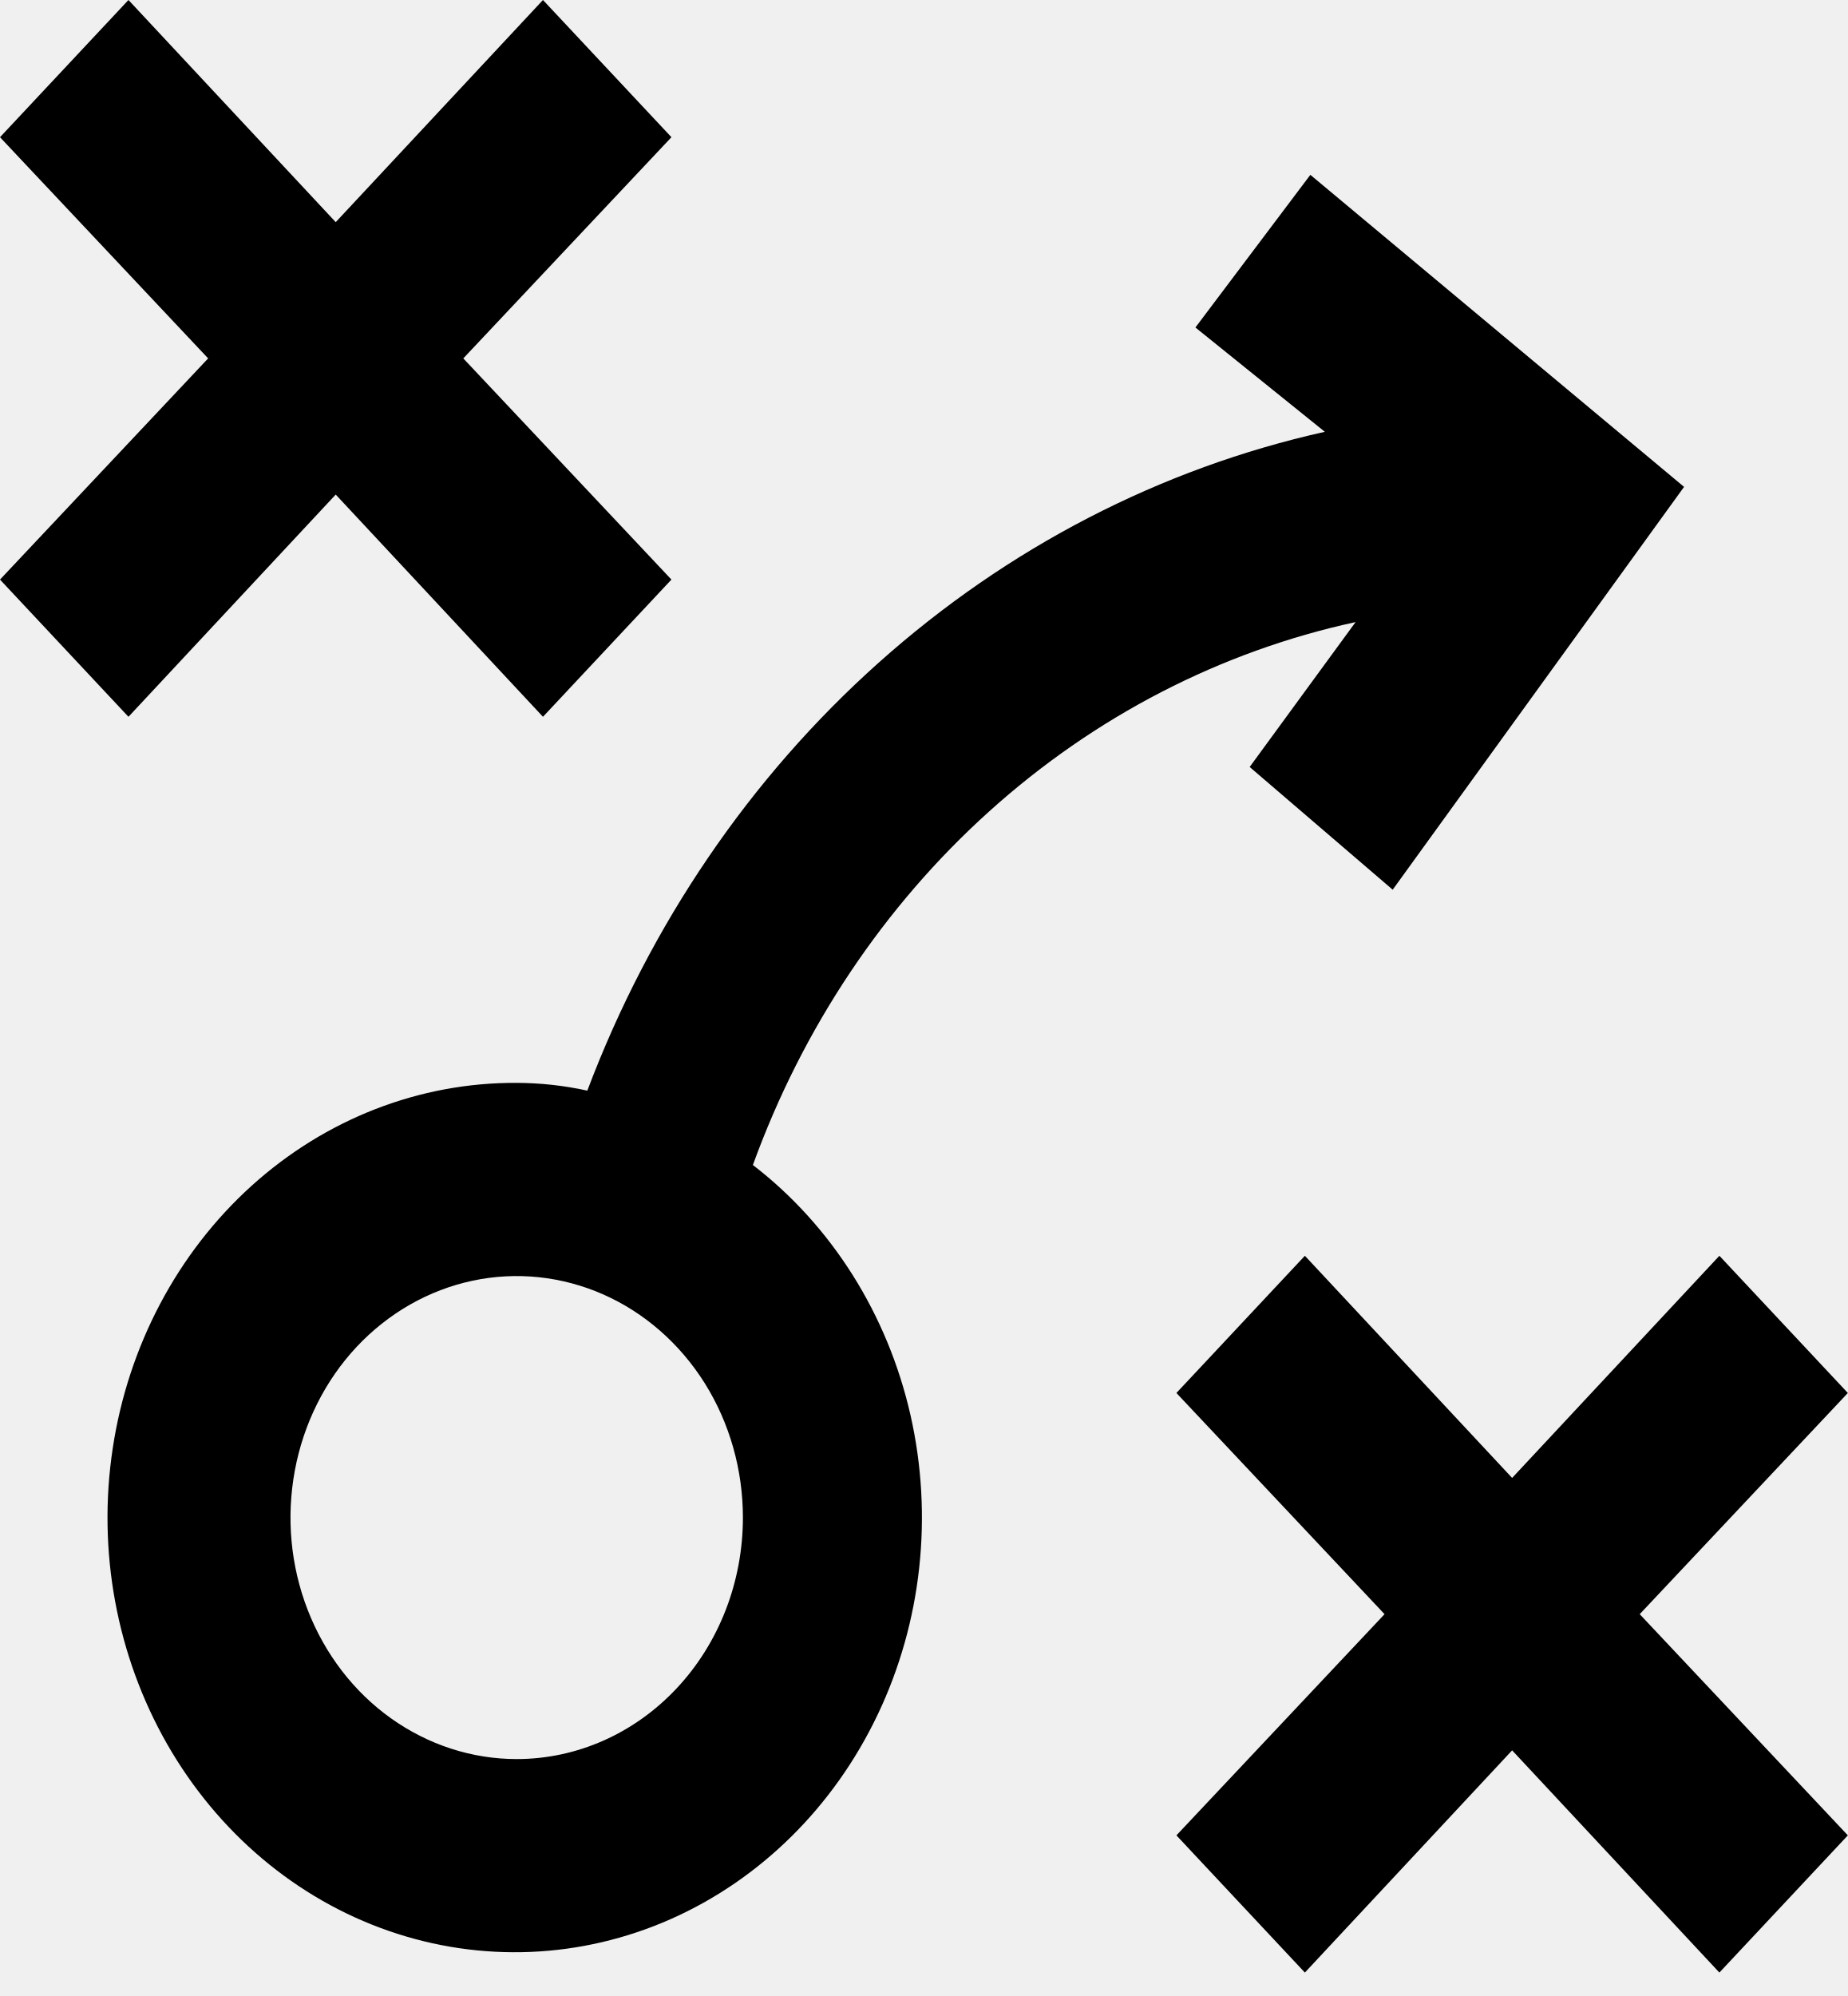
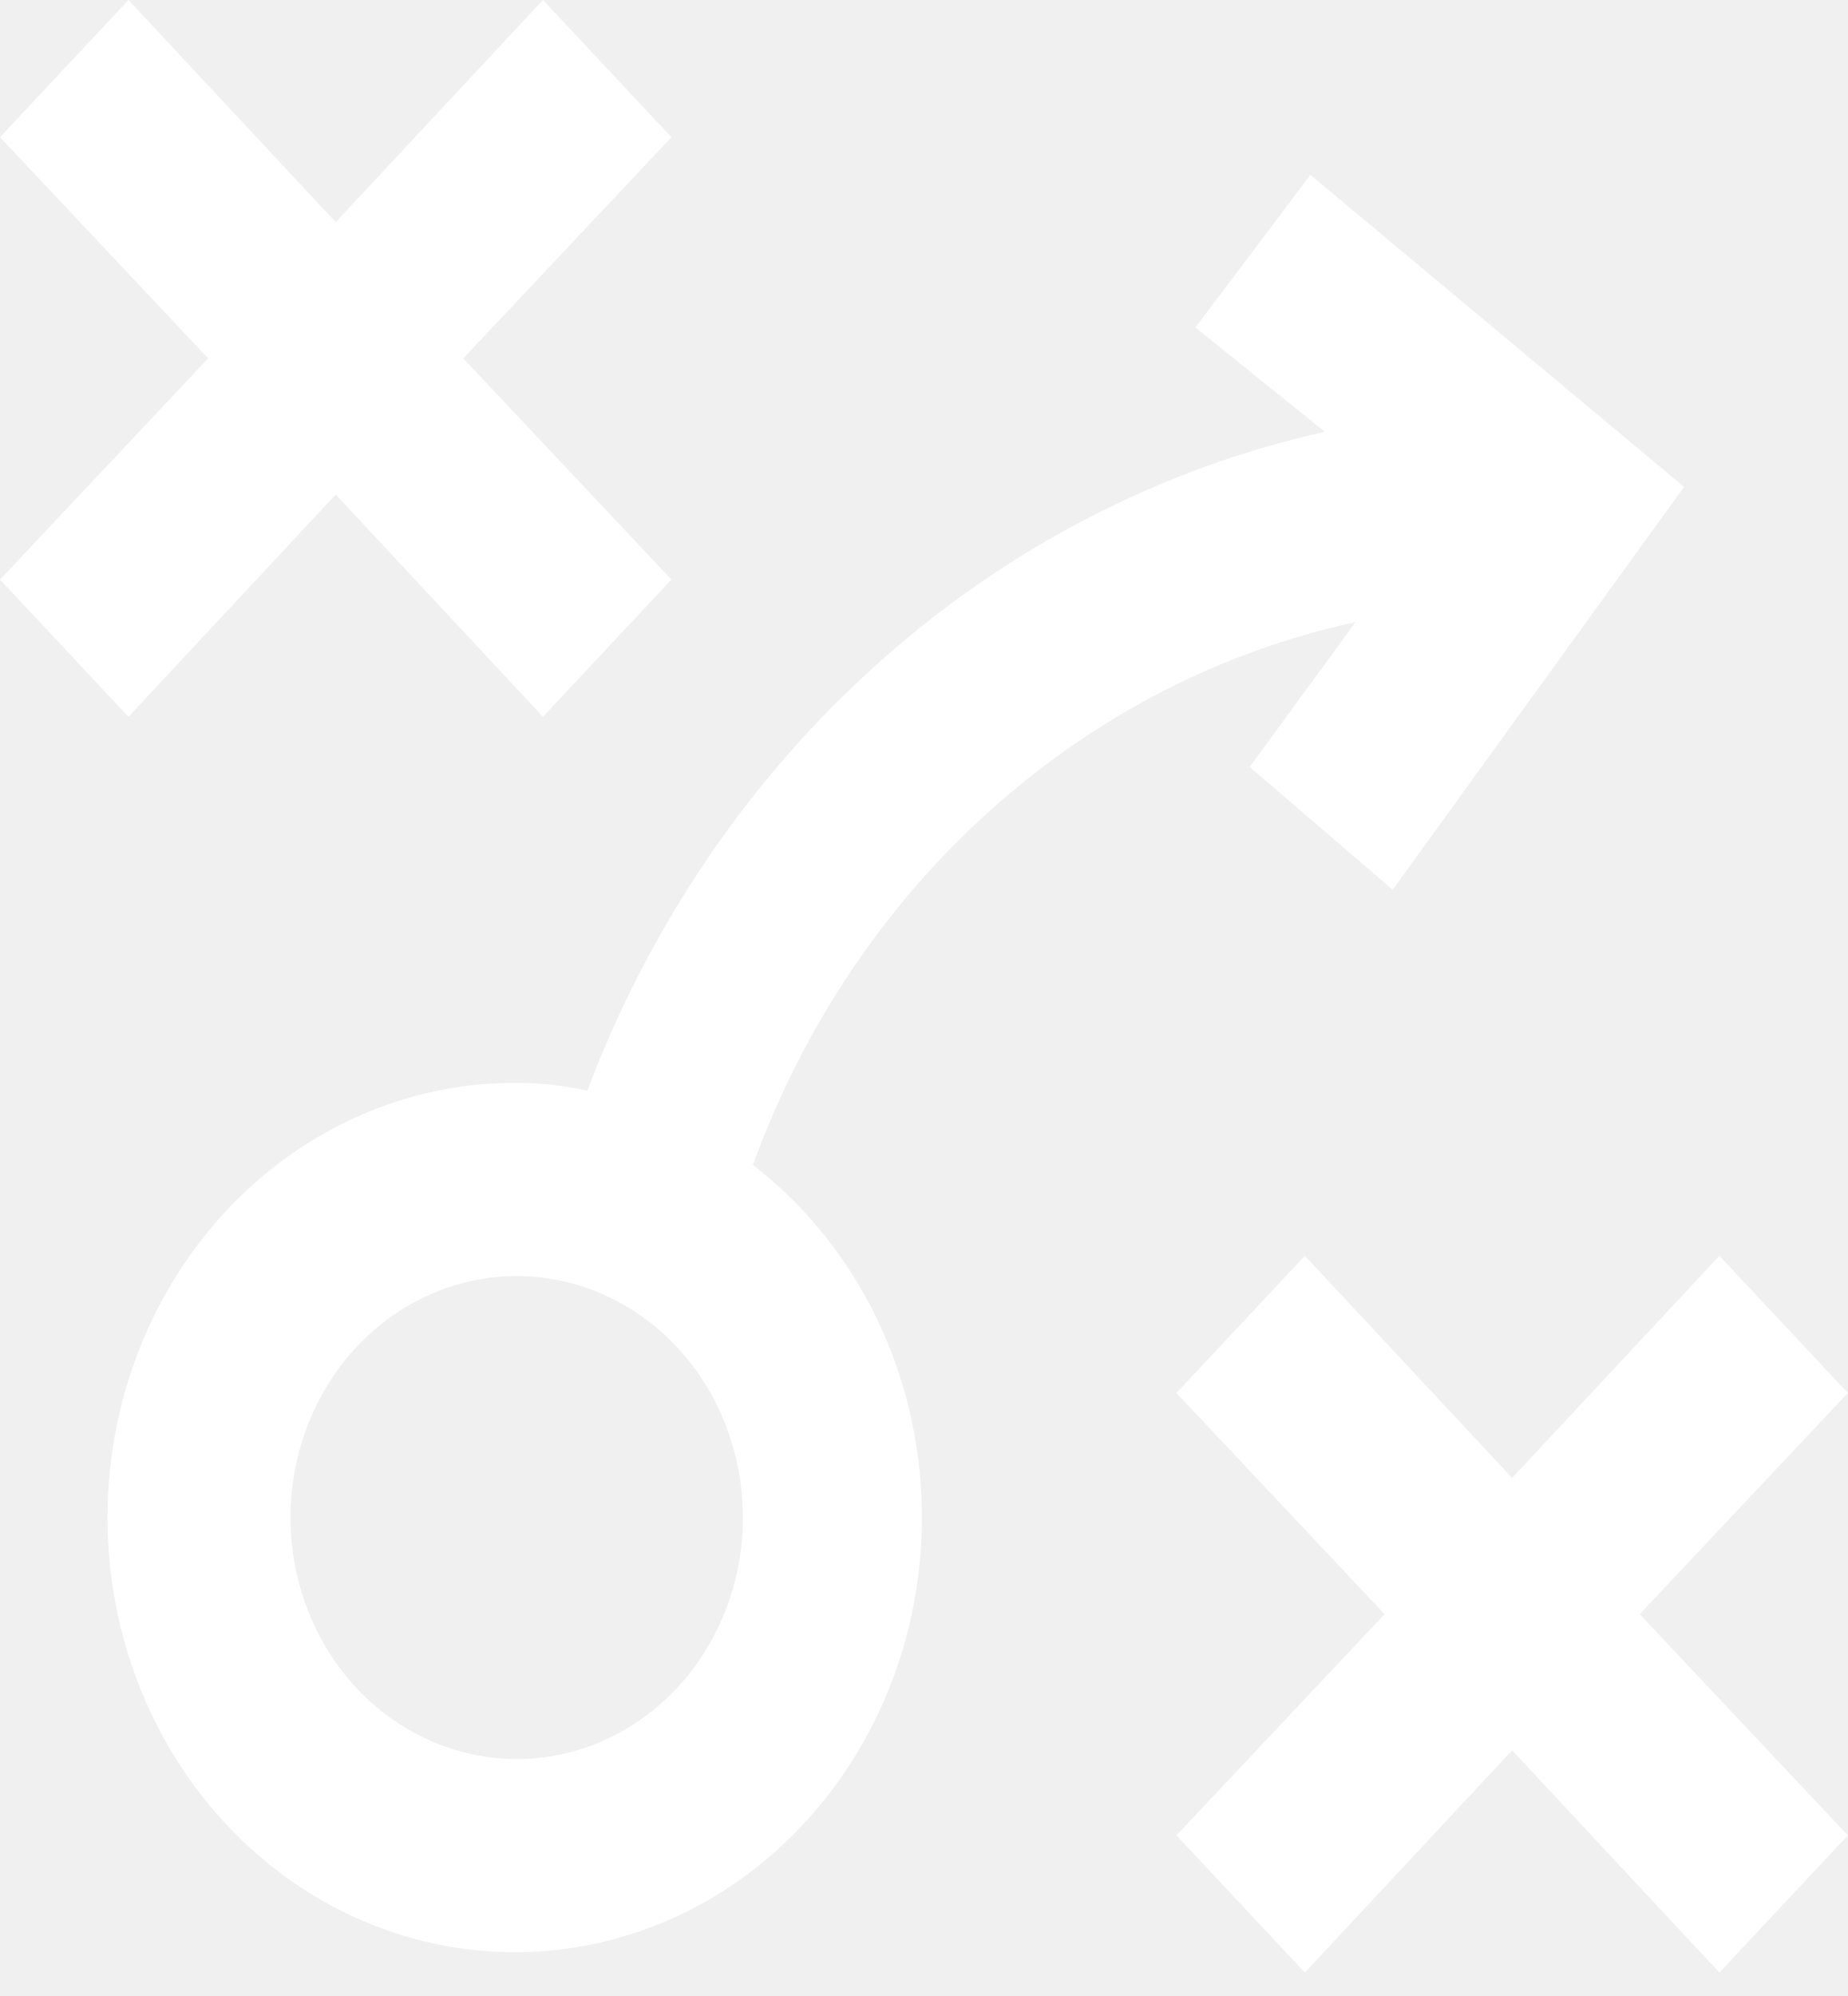
<svg xmlns="http://www.w3.org/2000/svg" width="25" height="27" viewBox="0 0 25 27" fill="none">
-   <path d="M6.268 4.848L9.084 7.84L7.346 9.696L4.542 6.69L1.738 9.696L0 7.84L2.816 4.848L0 1.856L1.738 0L4.542 3.005L7.346 0L9.084 1.856L6.268 4.848ZM25 18.843L23.262 16.987L20.458 19.992L17.654 16.987L15.916 18.843L18.732 21.835L15.916 24.827L17.654 26.683L20.458 23.677L23.262 26.683L25 24.827L22.184 21.835L25 18.843ZM22.784 6.586L18.842 12.035L16.907 10.375L18.34 8.415C16.513 8.811 14.809 9.691 13.384 10.975C11.959 12.258 10.859 13.903 10.186 15.759C11.252 16.579 12.008 17.779 12.318 19.141C12.627 20.504 12.471 21.94 11.876 23.19C11.281 24.441 10.287 25.423 9.074 25.96C7.86 26.497 6.507 26.553 5.258 26.119C4.008 25.685 2.946 24.789 2.261 23.592C1.577 22.395 1.315 20.977 1.525 19.592C1.734 18.208 2.4 16.949 3.402 16.042C4.404 15.136 5.677 14.641 6.991 14.648C7.311 14.649 7.631 14.684 7.946 14.753C8.794 12.506 10.148 10.517 11.889 8.963C13.629 7.408 15.702 6.336 17.924 5.841L16.173 4.43L17.728 2.365L22.784 6.586ZM10.051 20.528C10.051 19.882 9.872 19.251 9.536 18.713C9.199 18.176 8.721 17.757 8.162 17.51C7.603 17.263 6.987 17.198 6.394 17.324C5.8 17.45 5.254 17.762 4.826 18.218C4.398 18.675 4.107 19.257 3.989 19.891C3.871 20.525 3.931 21.181 4.163 21.778C4.395 22.375 4.787 22.886 5.29 23.244C5.794 23.603 6.385 23.795 6.991 23.795C7.802 23.795 8.581 23.451 9.155 22.838C9.729 22.226 10.051 21.395 10.051 20.528Z" fill="black" />
+   <path d="M6.268 4.848L9.084 7.84L7.346 9.696L4.542 6.69L1.738 9.696L0 7.84L2.816 4.848L0 1.856L1.738 0L4.542 3.005L7.346 0L9.084 1.856L6.268 4.848ZM25 18.843L23.262 16.987L20.458 19.992L17.654 16.987L15.916 18.843L18.732 21.835L15.916 24.827L17.654 26.683L20.458 23.677L23.262 26.683L25 24.827L22.184 21.835L25 18.843ZM22.784 6.586L18.842 12.035L16.907 10.375L18.34 8.415C16.513 8.811 14.809 9.691 13.384 10.975C11.959 12.258 10.859 13.903 10.186 15.759C11.252 16.579 12.008 17.779 12.318 19.141C12.627 20.504 12.471 21.94 11.876 23.19C11.281 24.441 10.287 25.423 9.074 25.96C7.86 26.497 6.507 26.553 5.258 26.119C4.008 25.685 2.946 24.789 2.261 23.592C1.577 22.395 1.315 20.977 1.525 19.592C1.734 18.208 2.4 16.949 3.402 16.042C4.404 15.136 5.677 14.641 6.991 14.648C7.311 14.649 7.631 14.684 7.946 14.753C8.794 12.506 10.148 10.517 11.889 8.963C13.629 7.408 15.702 6.336 17.924 5.841L16.173 4.43L17.728 2.365L22.784 6.586ZM10.051 20.528C10.051 19.882 9.872 19.251 9.536 18.713C9.199 18.176 8.721 17.757 8.162 17.51C7.603 17.263 6.987 17.198 6.394 17.324C5.8 17.45 5.254 17.762 4.826 18.218C4.398 18.675 4.107 19.257 3.989 19.891C3.871 20.525 3.931 21.181 4.163 21.778C4.395 22.375 4.787 22.886 5.29 23.244C5.794 23.603 6.385 23.795 6.991 23.795C7.802 23.795 8.581 23.451 9.155 22.838C9.729 22.226 10.051 21.395 10.051 20.528Z" fill="white" />
</svg>
